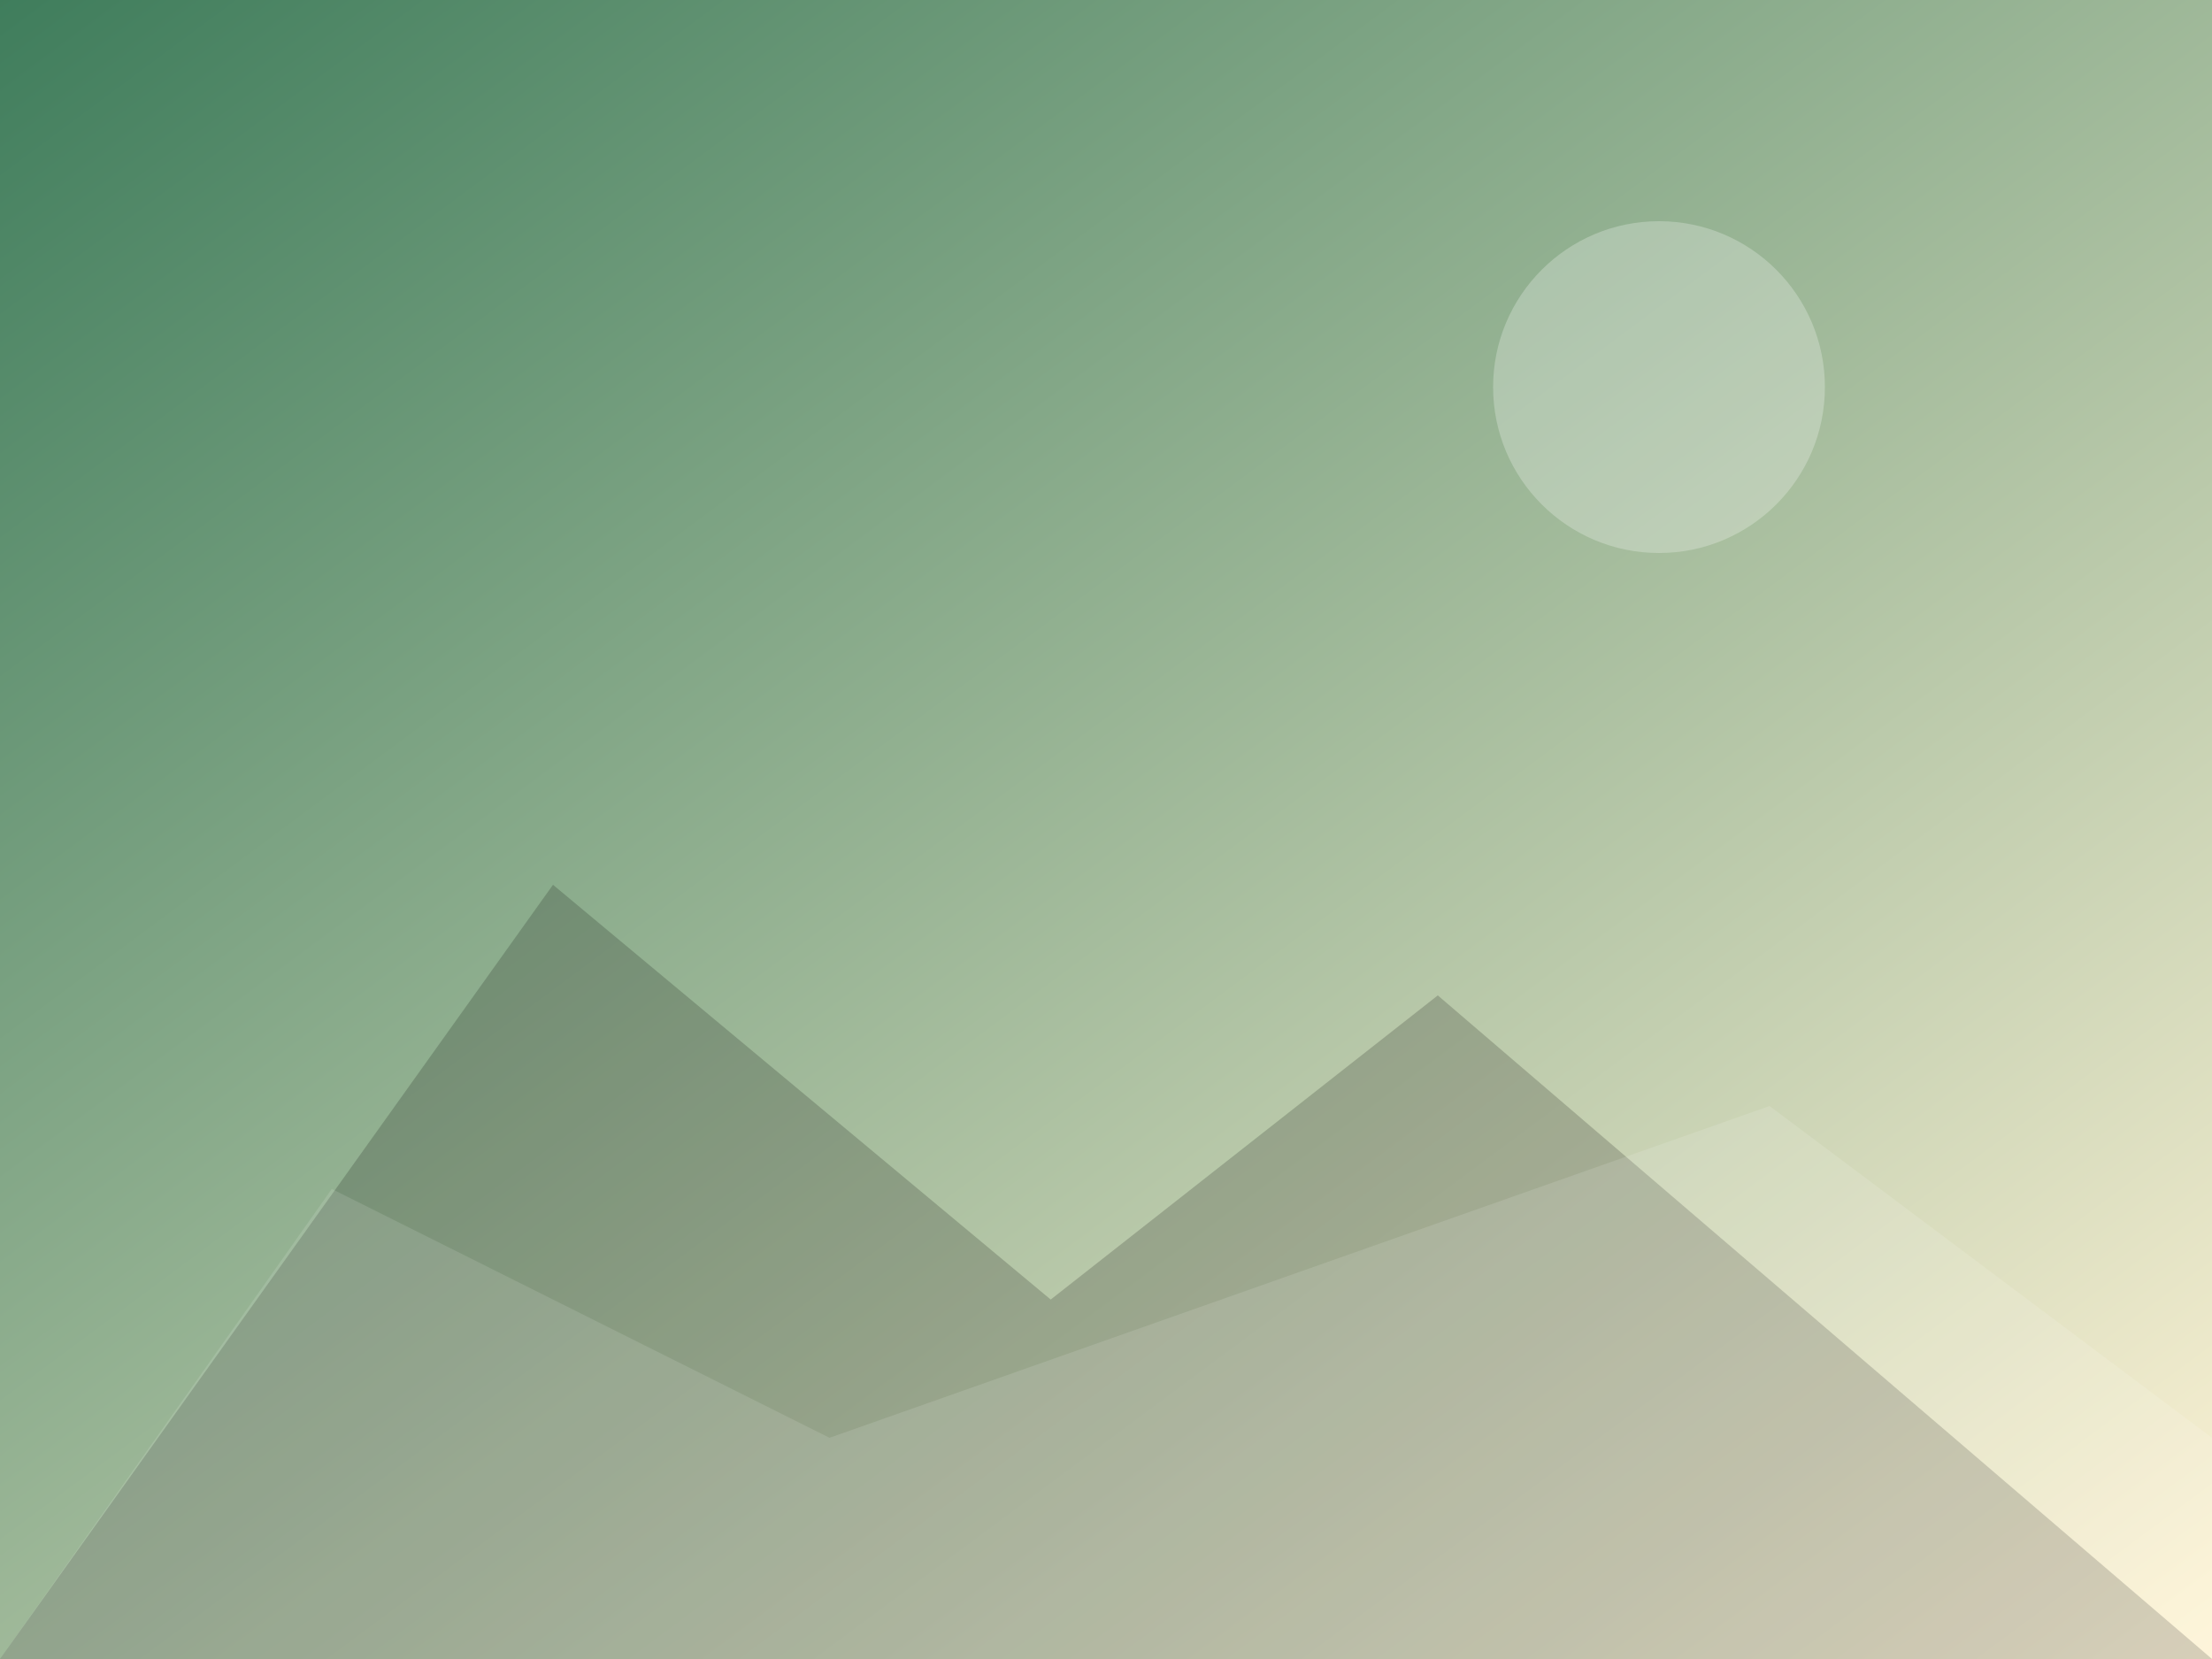
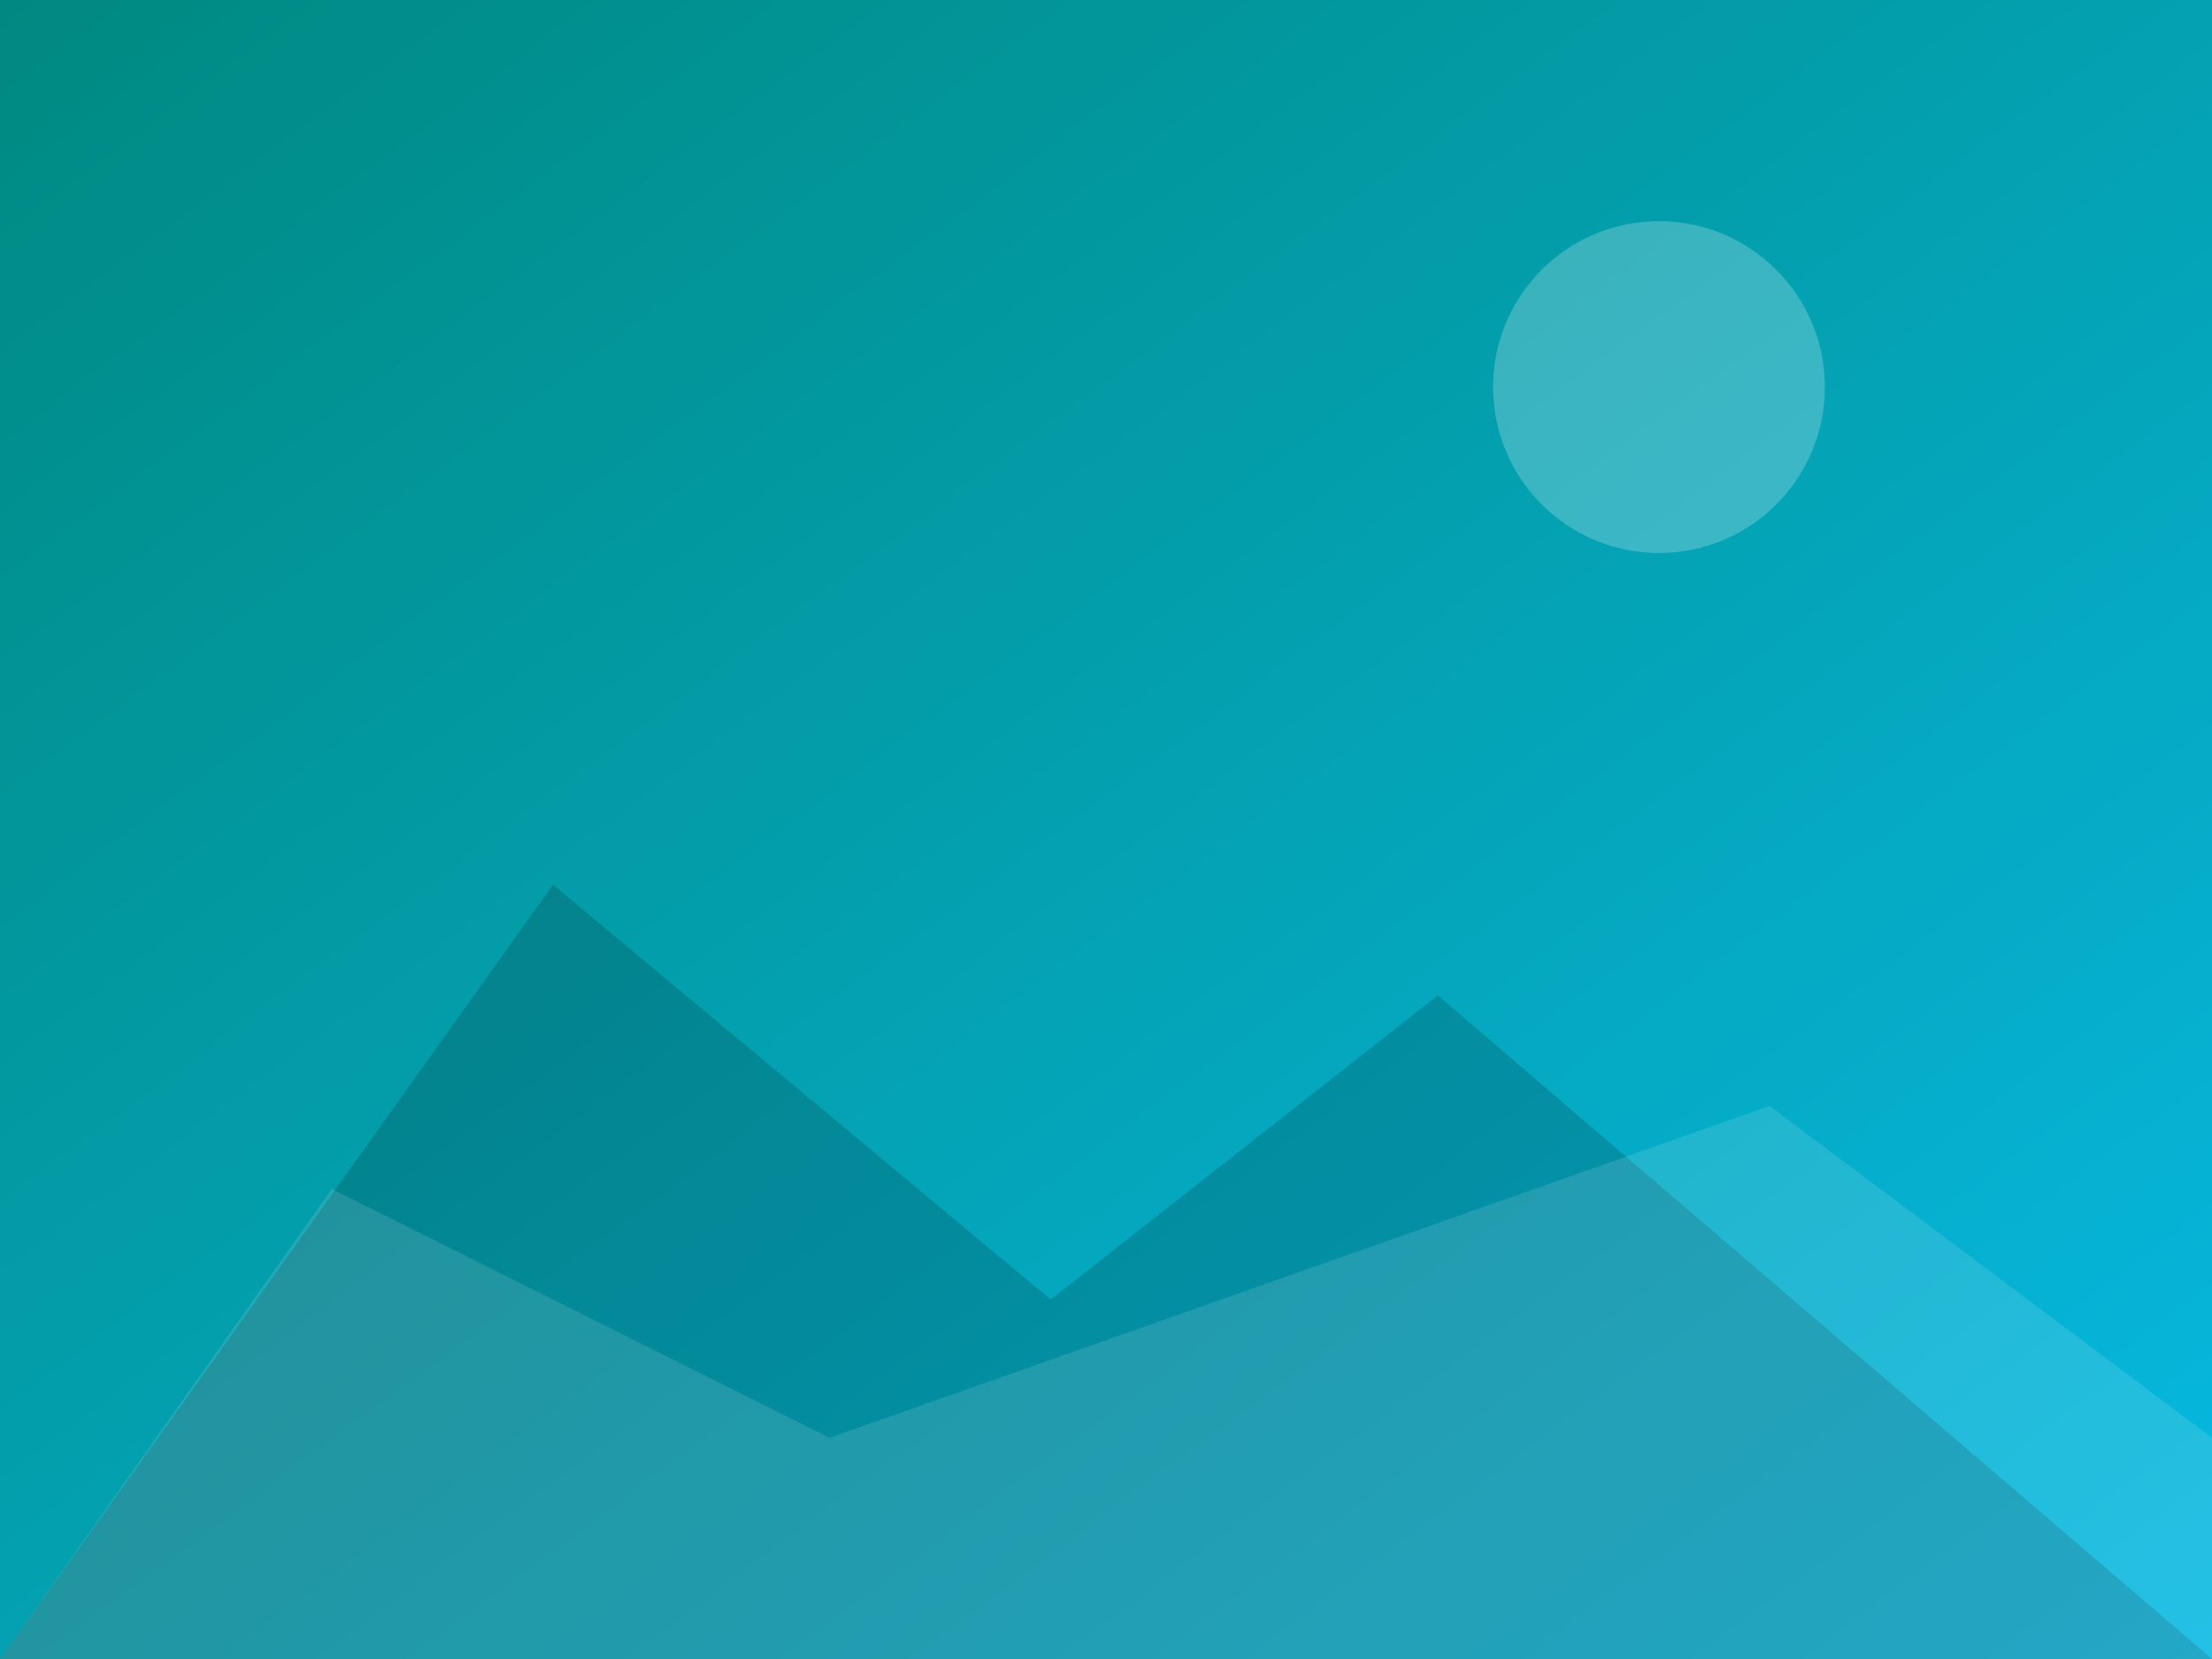
<svg xmlns="http://www.w3.org/2000/svg" viewBox="0 0 800 600">
  <defs>
    <linearGradient id="g" x1="0" y1="0" x2="1" y2="1">
-       <stop offset="0" stop-color="#3f7d5c" />
-       <stop offset="1" stop-color="#fff4d6" />
+       <stop offset="0" stop-color="#008981" />
+       <stop offset="1" stop-color="#07b9e2" />
    </linearGradient>
  </defs>
  <rect width="800" height="600" fill="url(#g)" />
-   <circle cx="600" cy="140" r="60" fill="#fff" opacity=".25" />
-   <path d="M0 600 L200 320 L380 470 L520 360 L800 600Z" fill="#000" opacity=".18" />
+   <circle cx="600" cy="140" r="60" fill="#fff" opacity=".22" />
+   <path d="M0 600 L200 320 L380 470 L520 360 L800 600Z" fill="#000" opacity=".16" />
  <path d="M0 600 L120 430 L300 520 L640 400 L800 520 L800 600Z" fill="#fff" opacity=".12" />
</svg>
